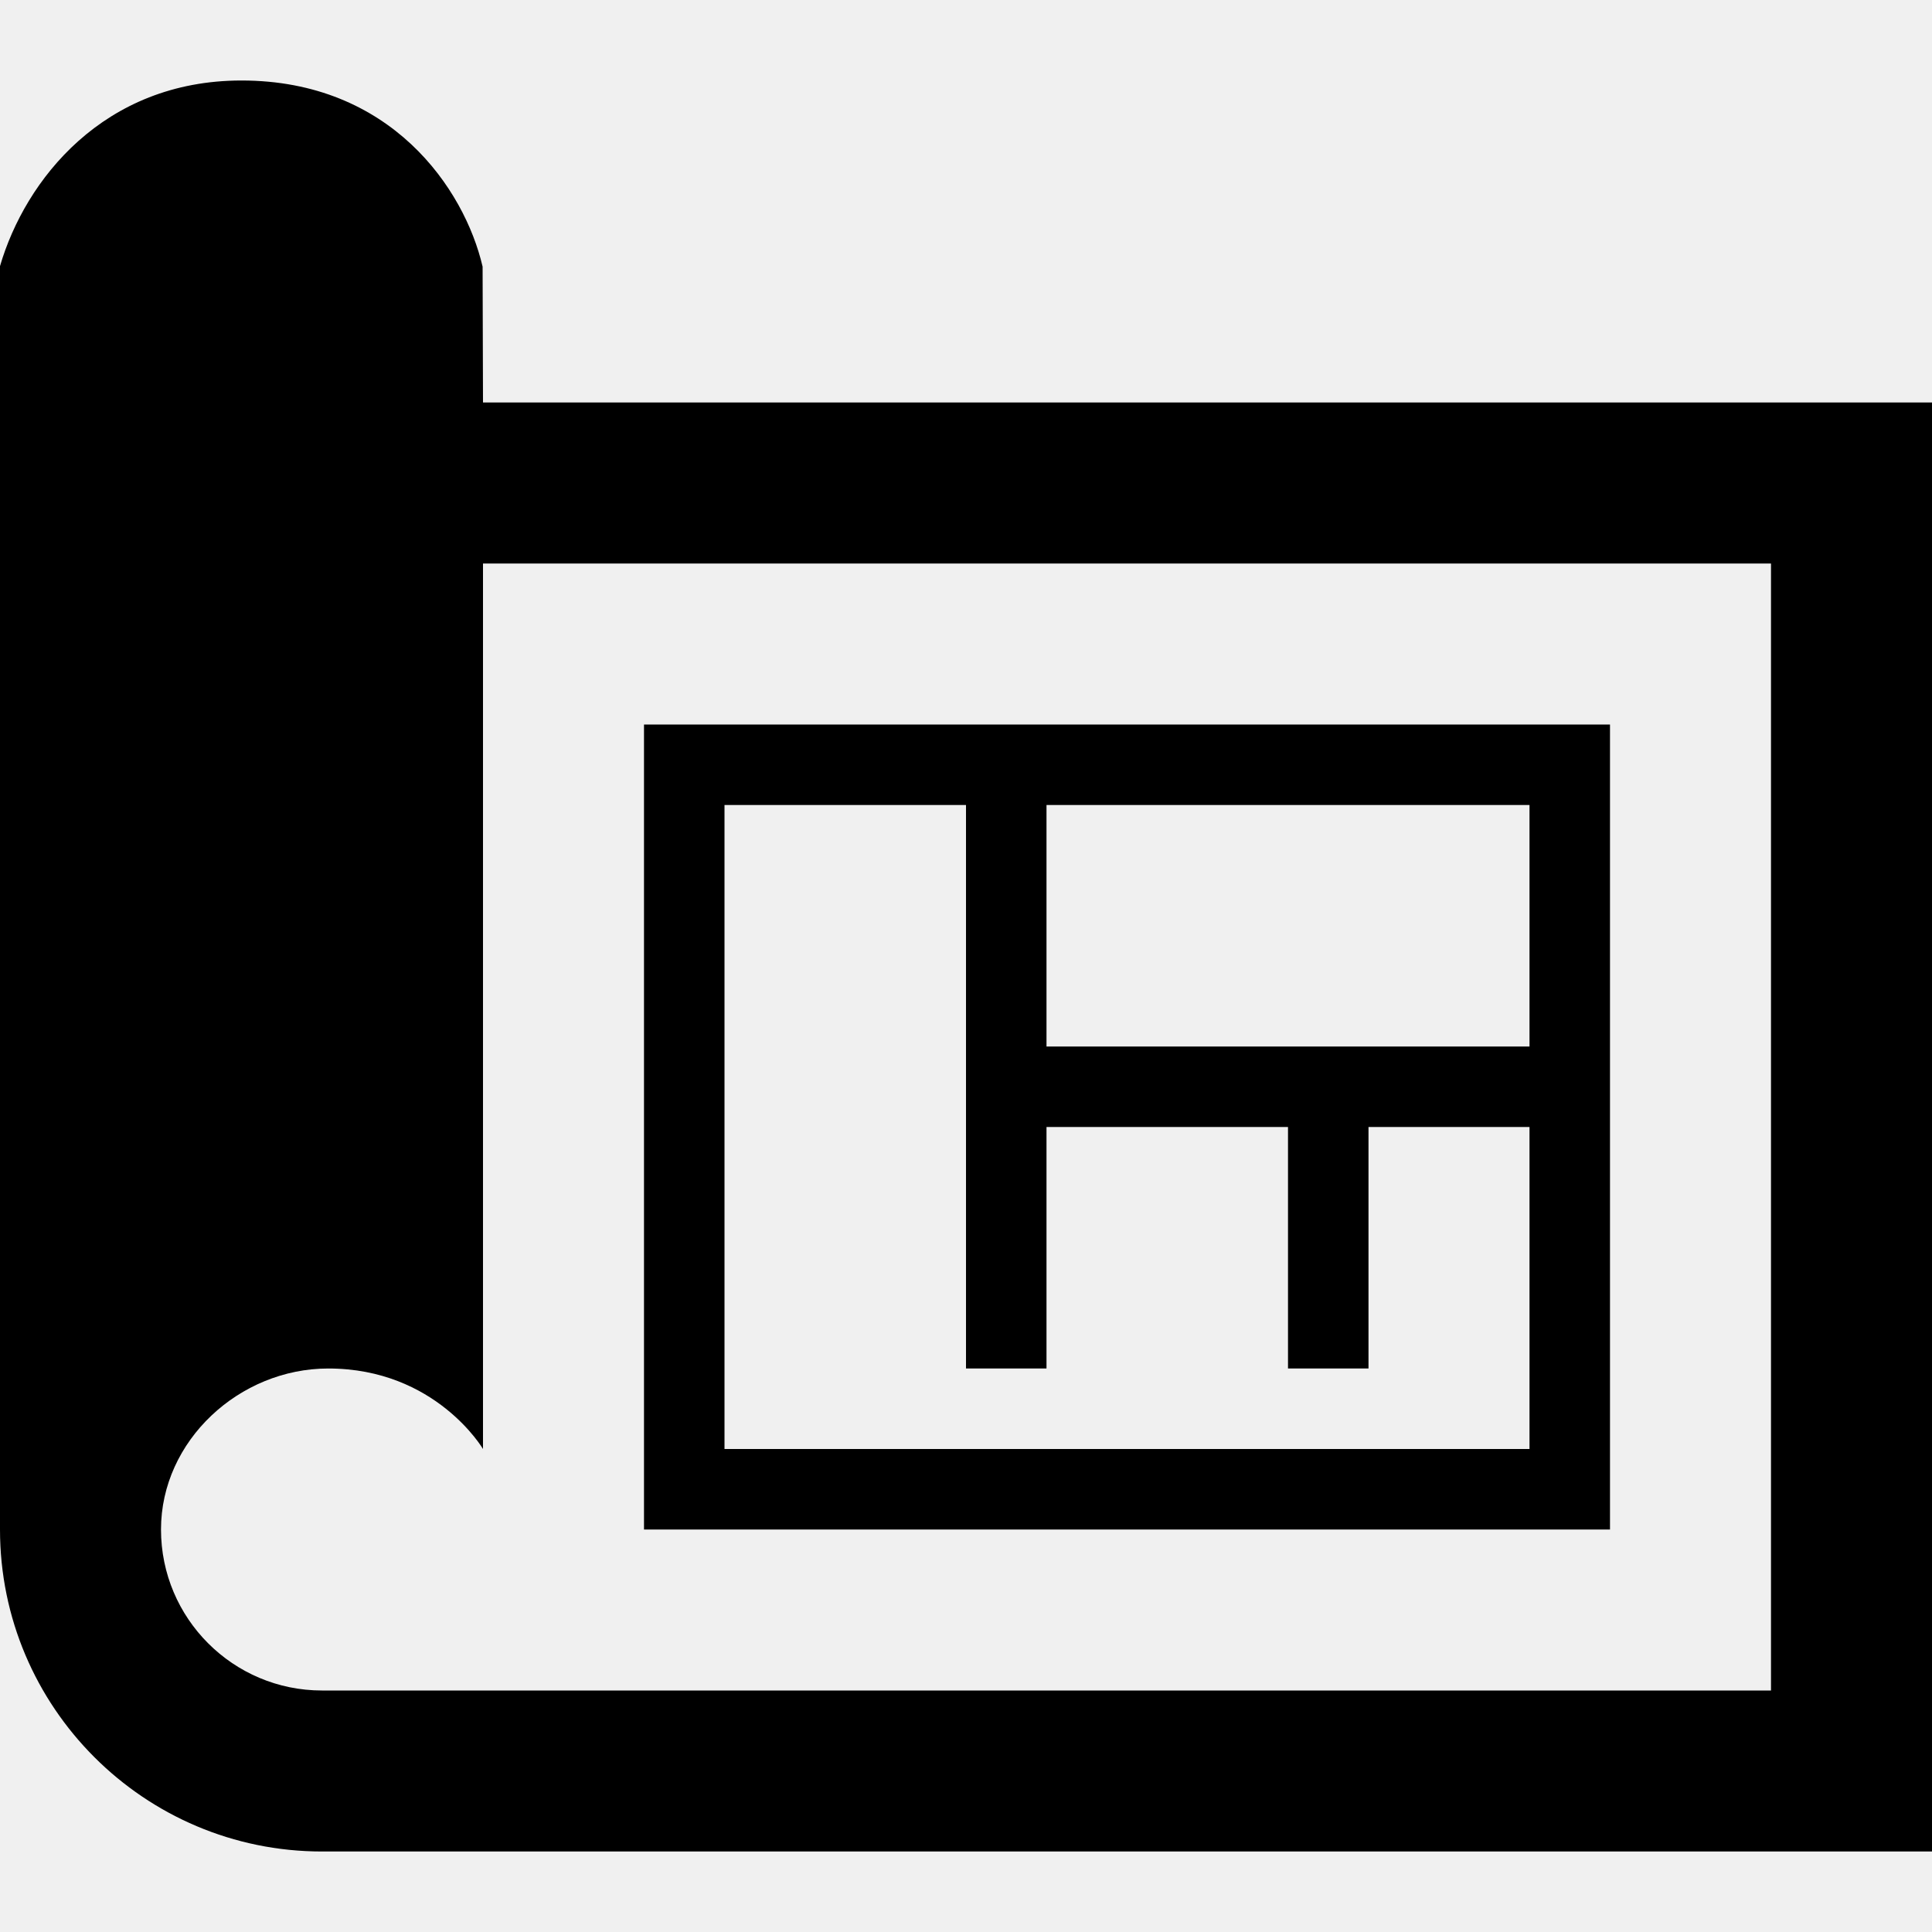
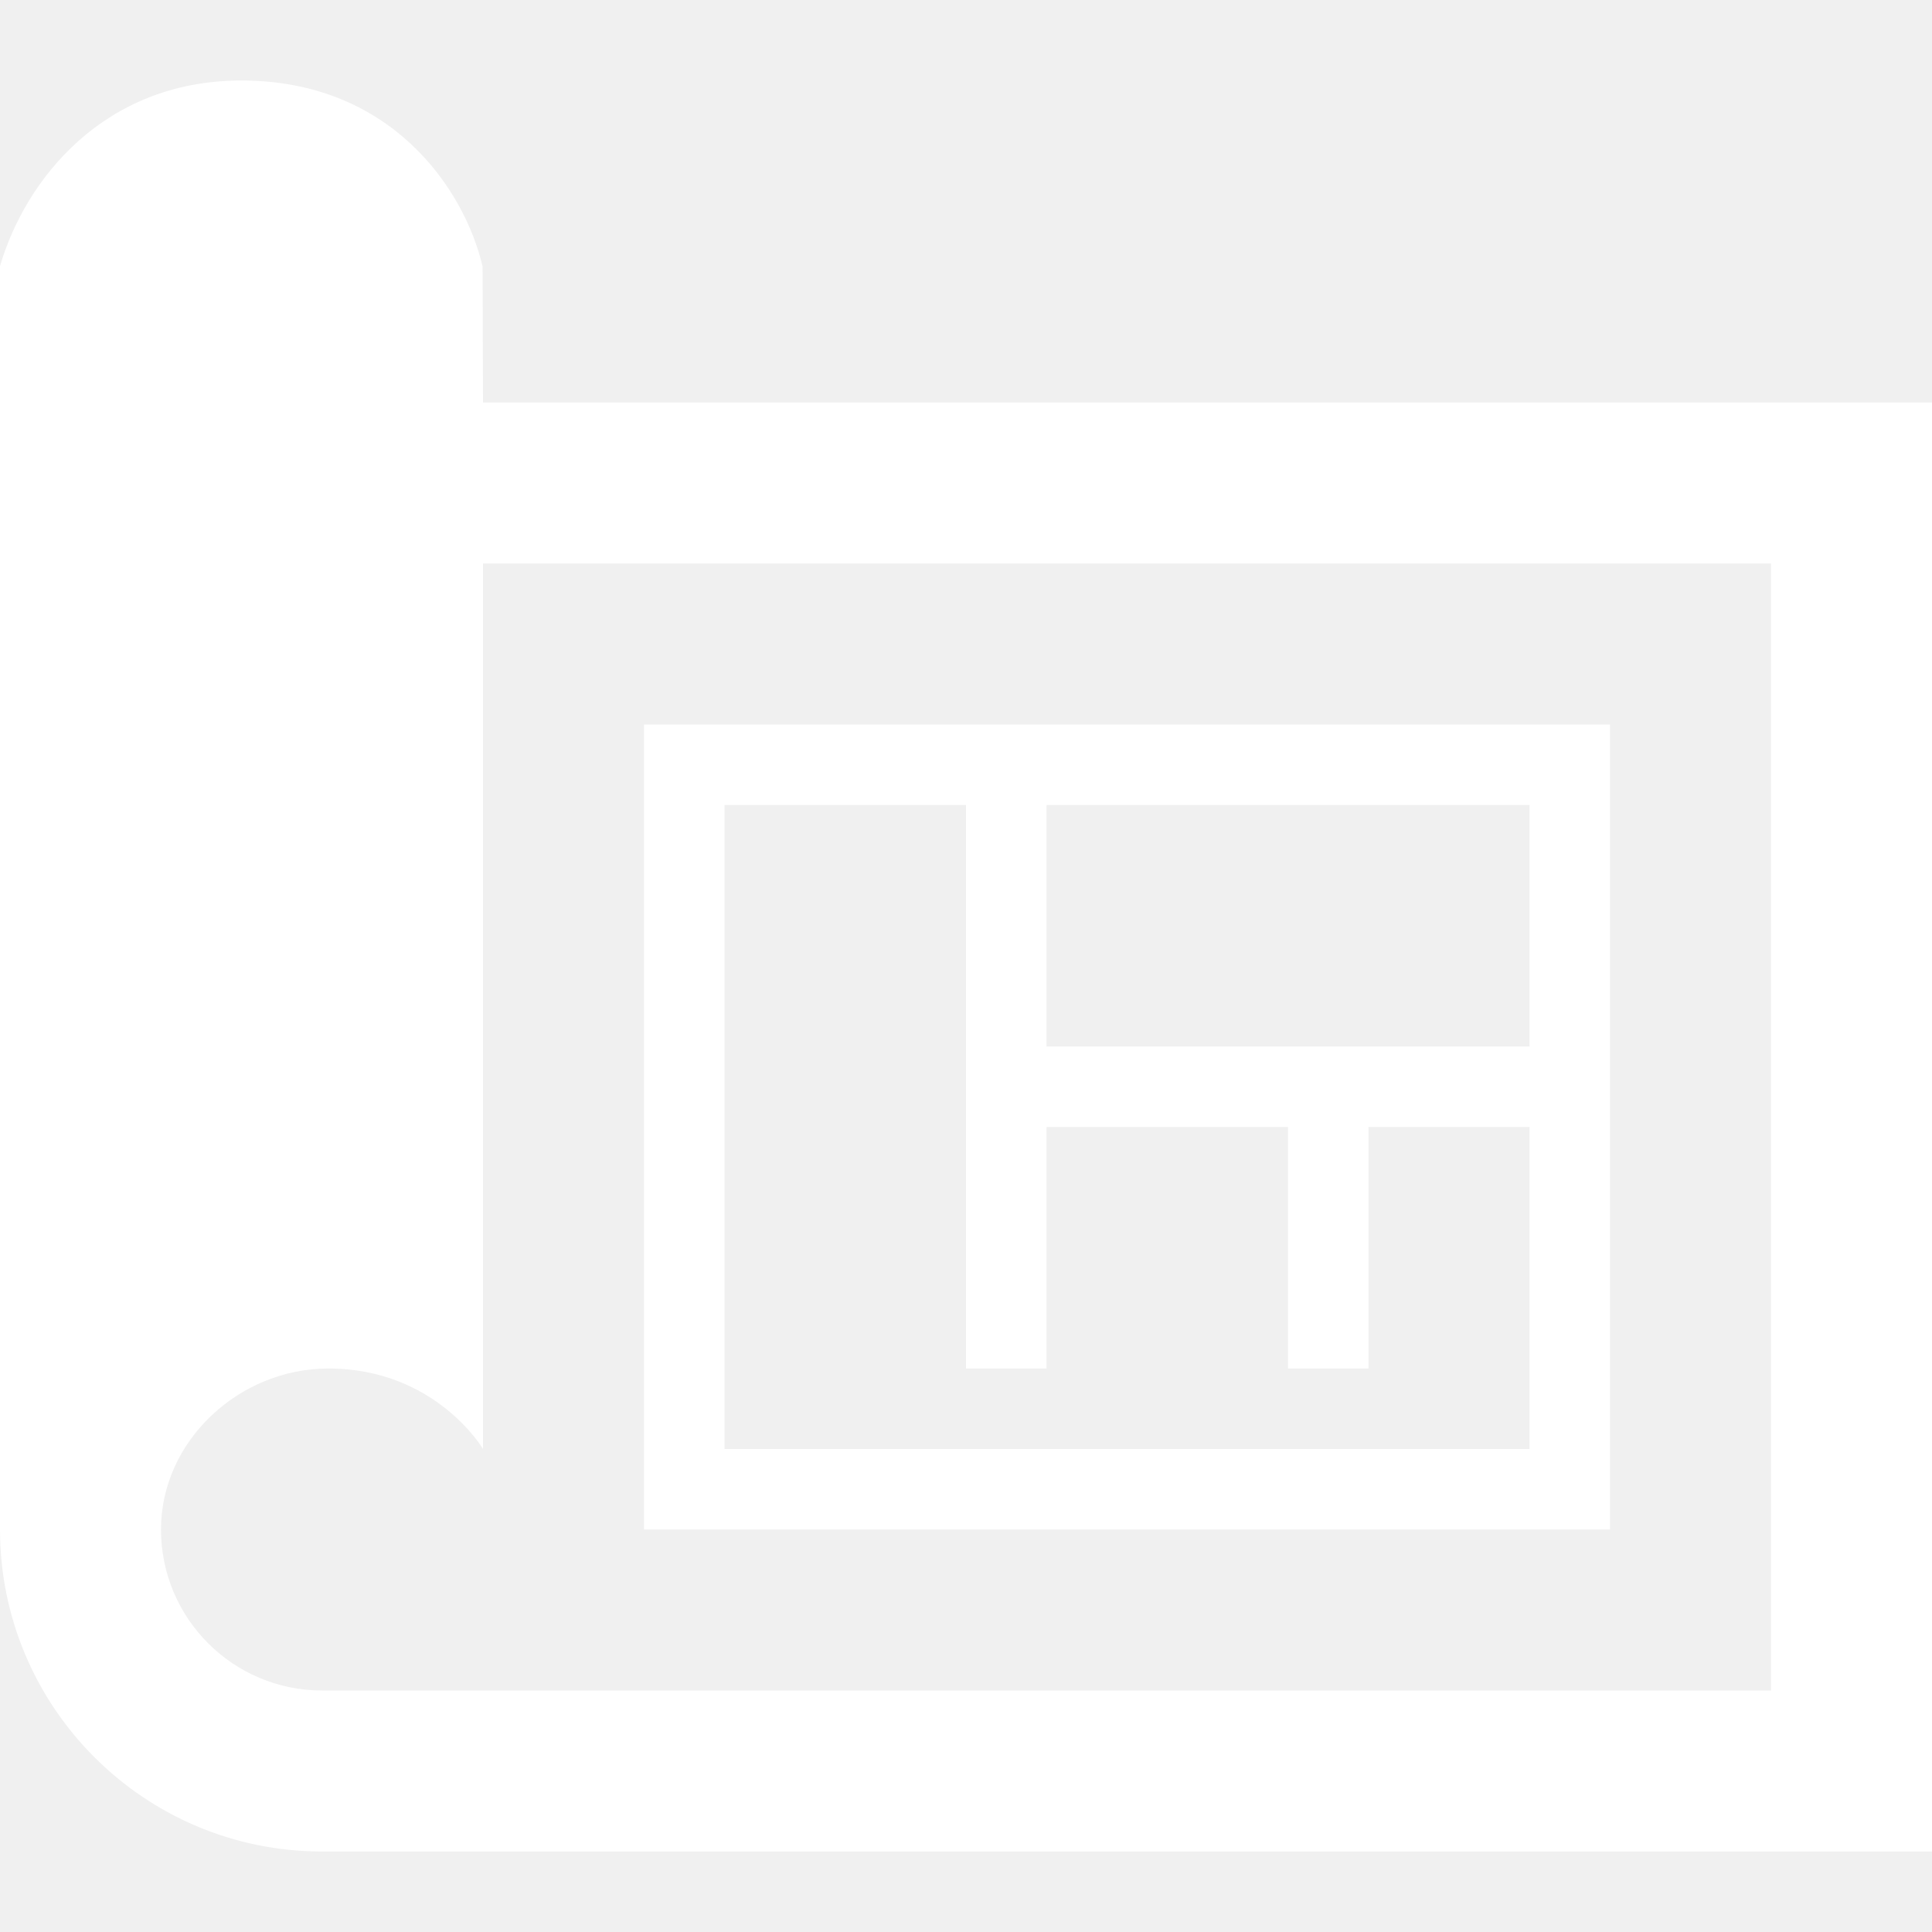
- <svg xmlns="http://www.w3.org/2000/svg" width="24" height="24" fill-rule="evenodd" clip-rule="evenodd">
+ <svg xmlns="http://www.w3.org/2000/svg" width="24" height="24" fill="#ffffff" fill-rule="evenodd" clip-rule="evenodd">
  <path d="M24 23h-20c-2.208 0-4-1.792-4-4v-15.694c.313-1.071 1.285-2.306 3-2.306 1.855 0 2.769 1.342 2.995 2.312l.005 1.688h18v18zm-2-16h-16v11s-.587-1-1.922-1c-1.104 0-2.078.896-2.078 2s.896 2 2 2h18v-14zm-2 12h-12v-10h12v10zm-8-9h-3v8h10v-8h-6v3h6v1h-2v3h-1v-3h-3v3h-1v-7z" />
</svg>
